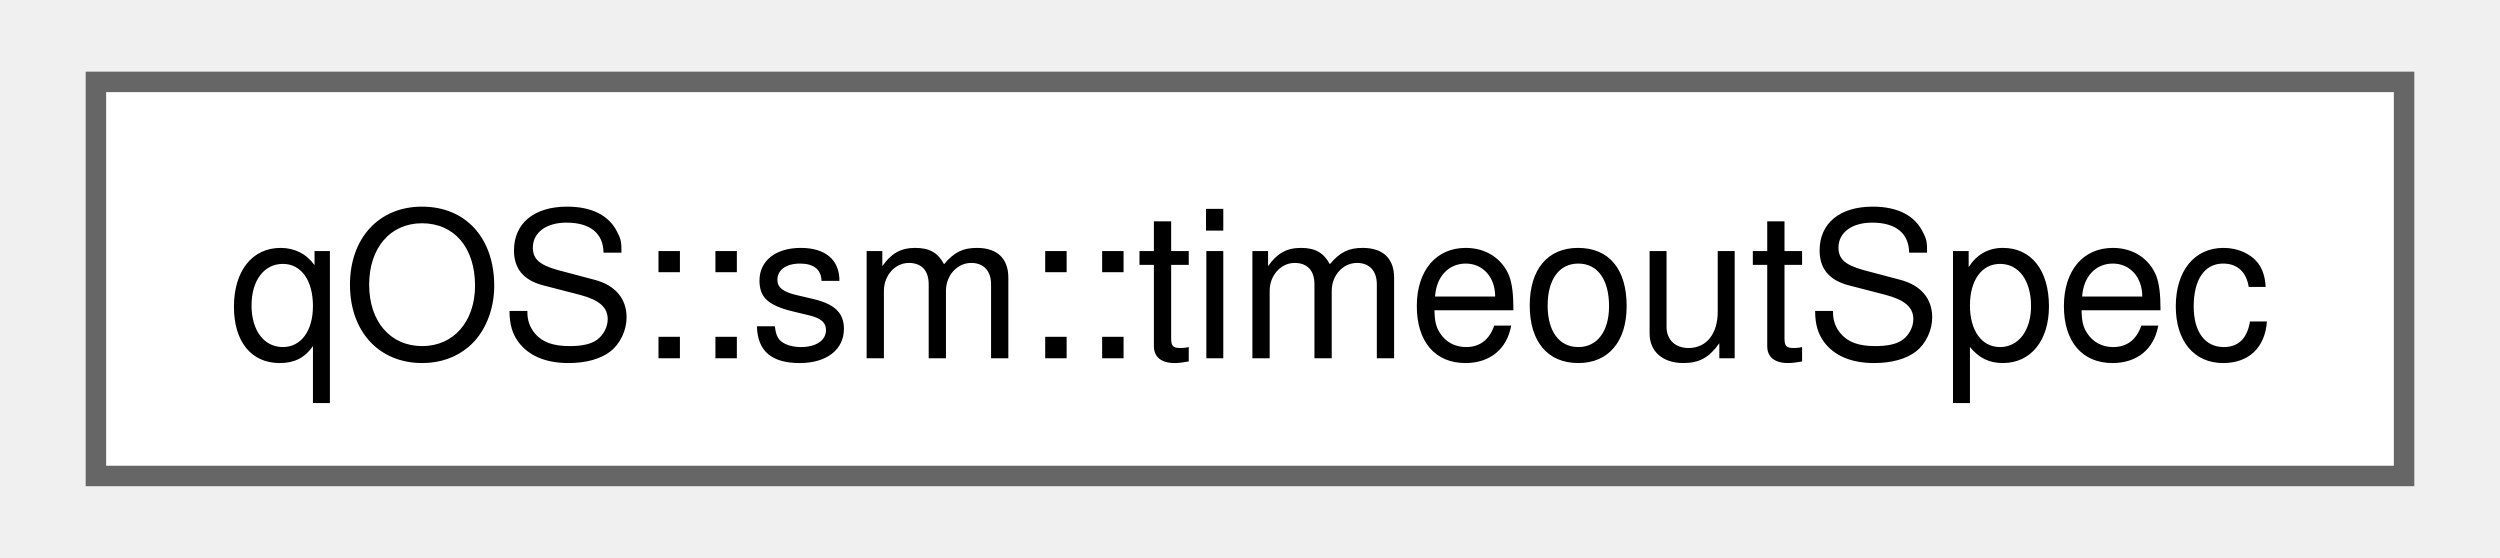
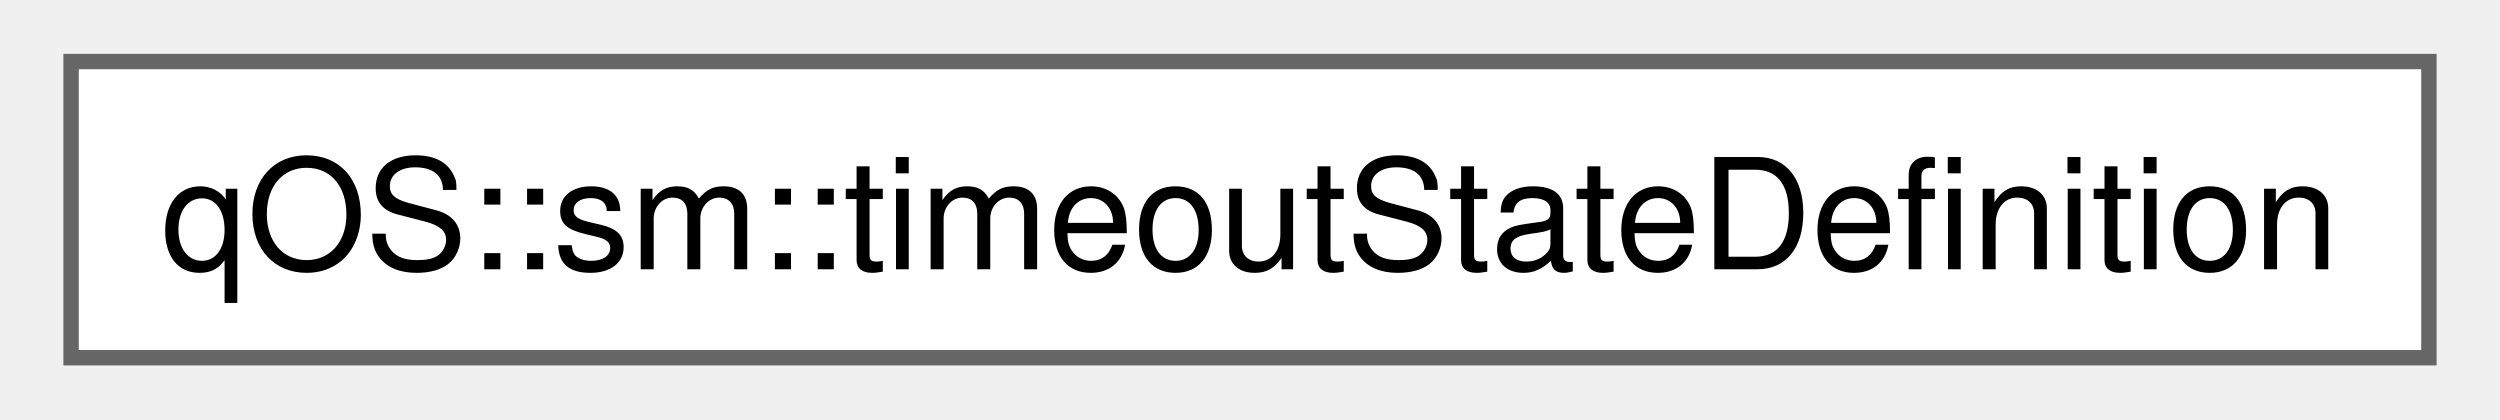
- <svg xmlns="http://www.w3.org/2000/svg" xmlns:xlink="http://www.w3.org/1999/xlink" width="121pt" height="27pt" viewBox="0.00 0.00 120.75 27.25">
+ <svg xmlns="http://www.w3.org/2000/svg" xmlns:xlink="http://www.w3.org/1999/xlink" width="161pt" height="27pt" viewBox="0.00 0.00 161.25 27.25">
  <g id="graph0" class="graph" transform="scale(1 1) rotate(0) translate(4 23.25)">
    <g id="Node000000" class="node">
      <g id="a_Node000000">
-         <a xlink:href="classq_o_s_1_1sm_1_1timeout_spec.html" target="_top" xlink:title="A FSM Timeout-specification object.">
-           <polygon fill="white" stroke="#666666" points="112.75,-19.25 0,-19.25 0,0 112.75,0 112.75,-19.25" />
-           <text text-anchor="middle" x="56.38" y="-5.75" font-family="Helvetica,sans-Serif" font-size="10.00">qOS::sm::timeoutSpec</text>
+         <a xlink:href="structq_o_s_1_1sm_1_1timeout_state_definition.html" target="_top" xlink:title="This type should be used to define an item for a timeout-specification table.">
+           <polygon fill="white" stroke="#666666" points="153.25,-19.25 0,-19.25 0,0 153.25,0 153.25,-19.25" />
+           <text text-anchor="middle" x="76.62" y="-5.75" font-family="Helvetica,sans-Serif" font-size="10.00">qOS::sm::timeoutStateDefinition</text>
        </a>
      </g>
    </g>
  </g>
</svg>
